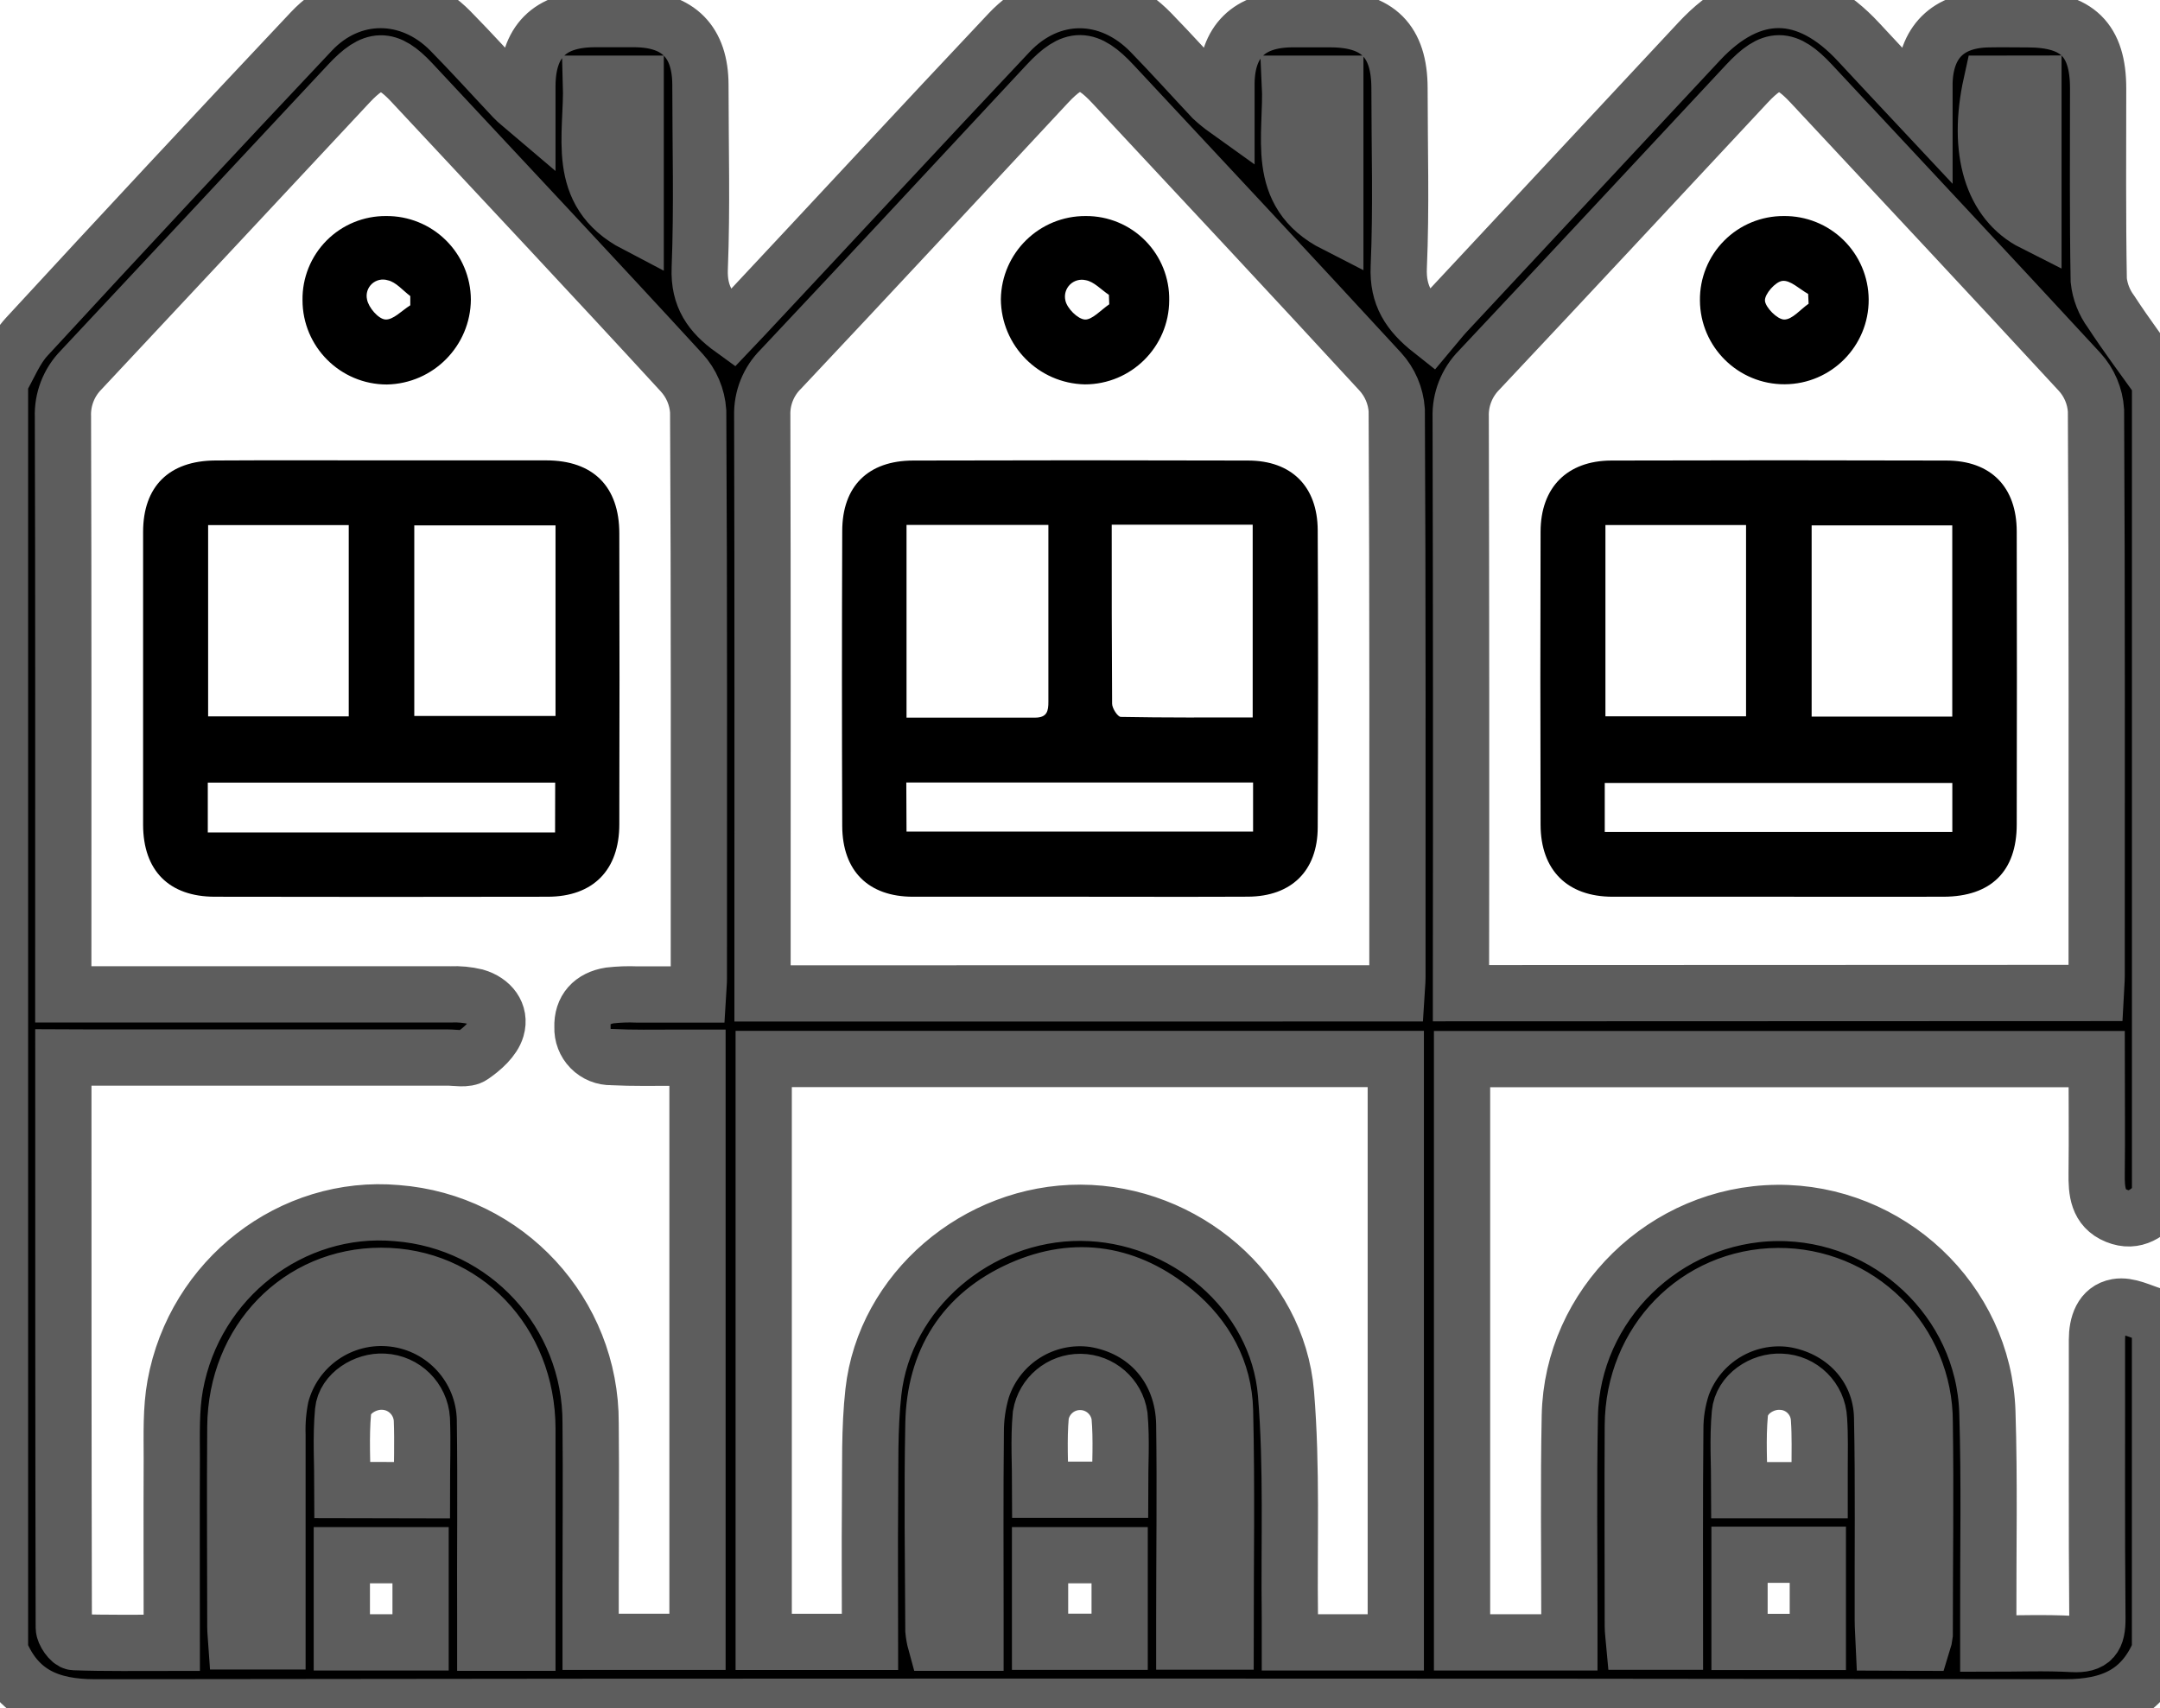
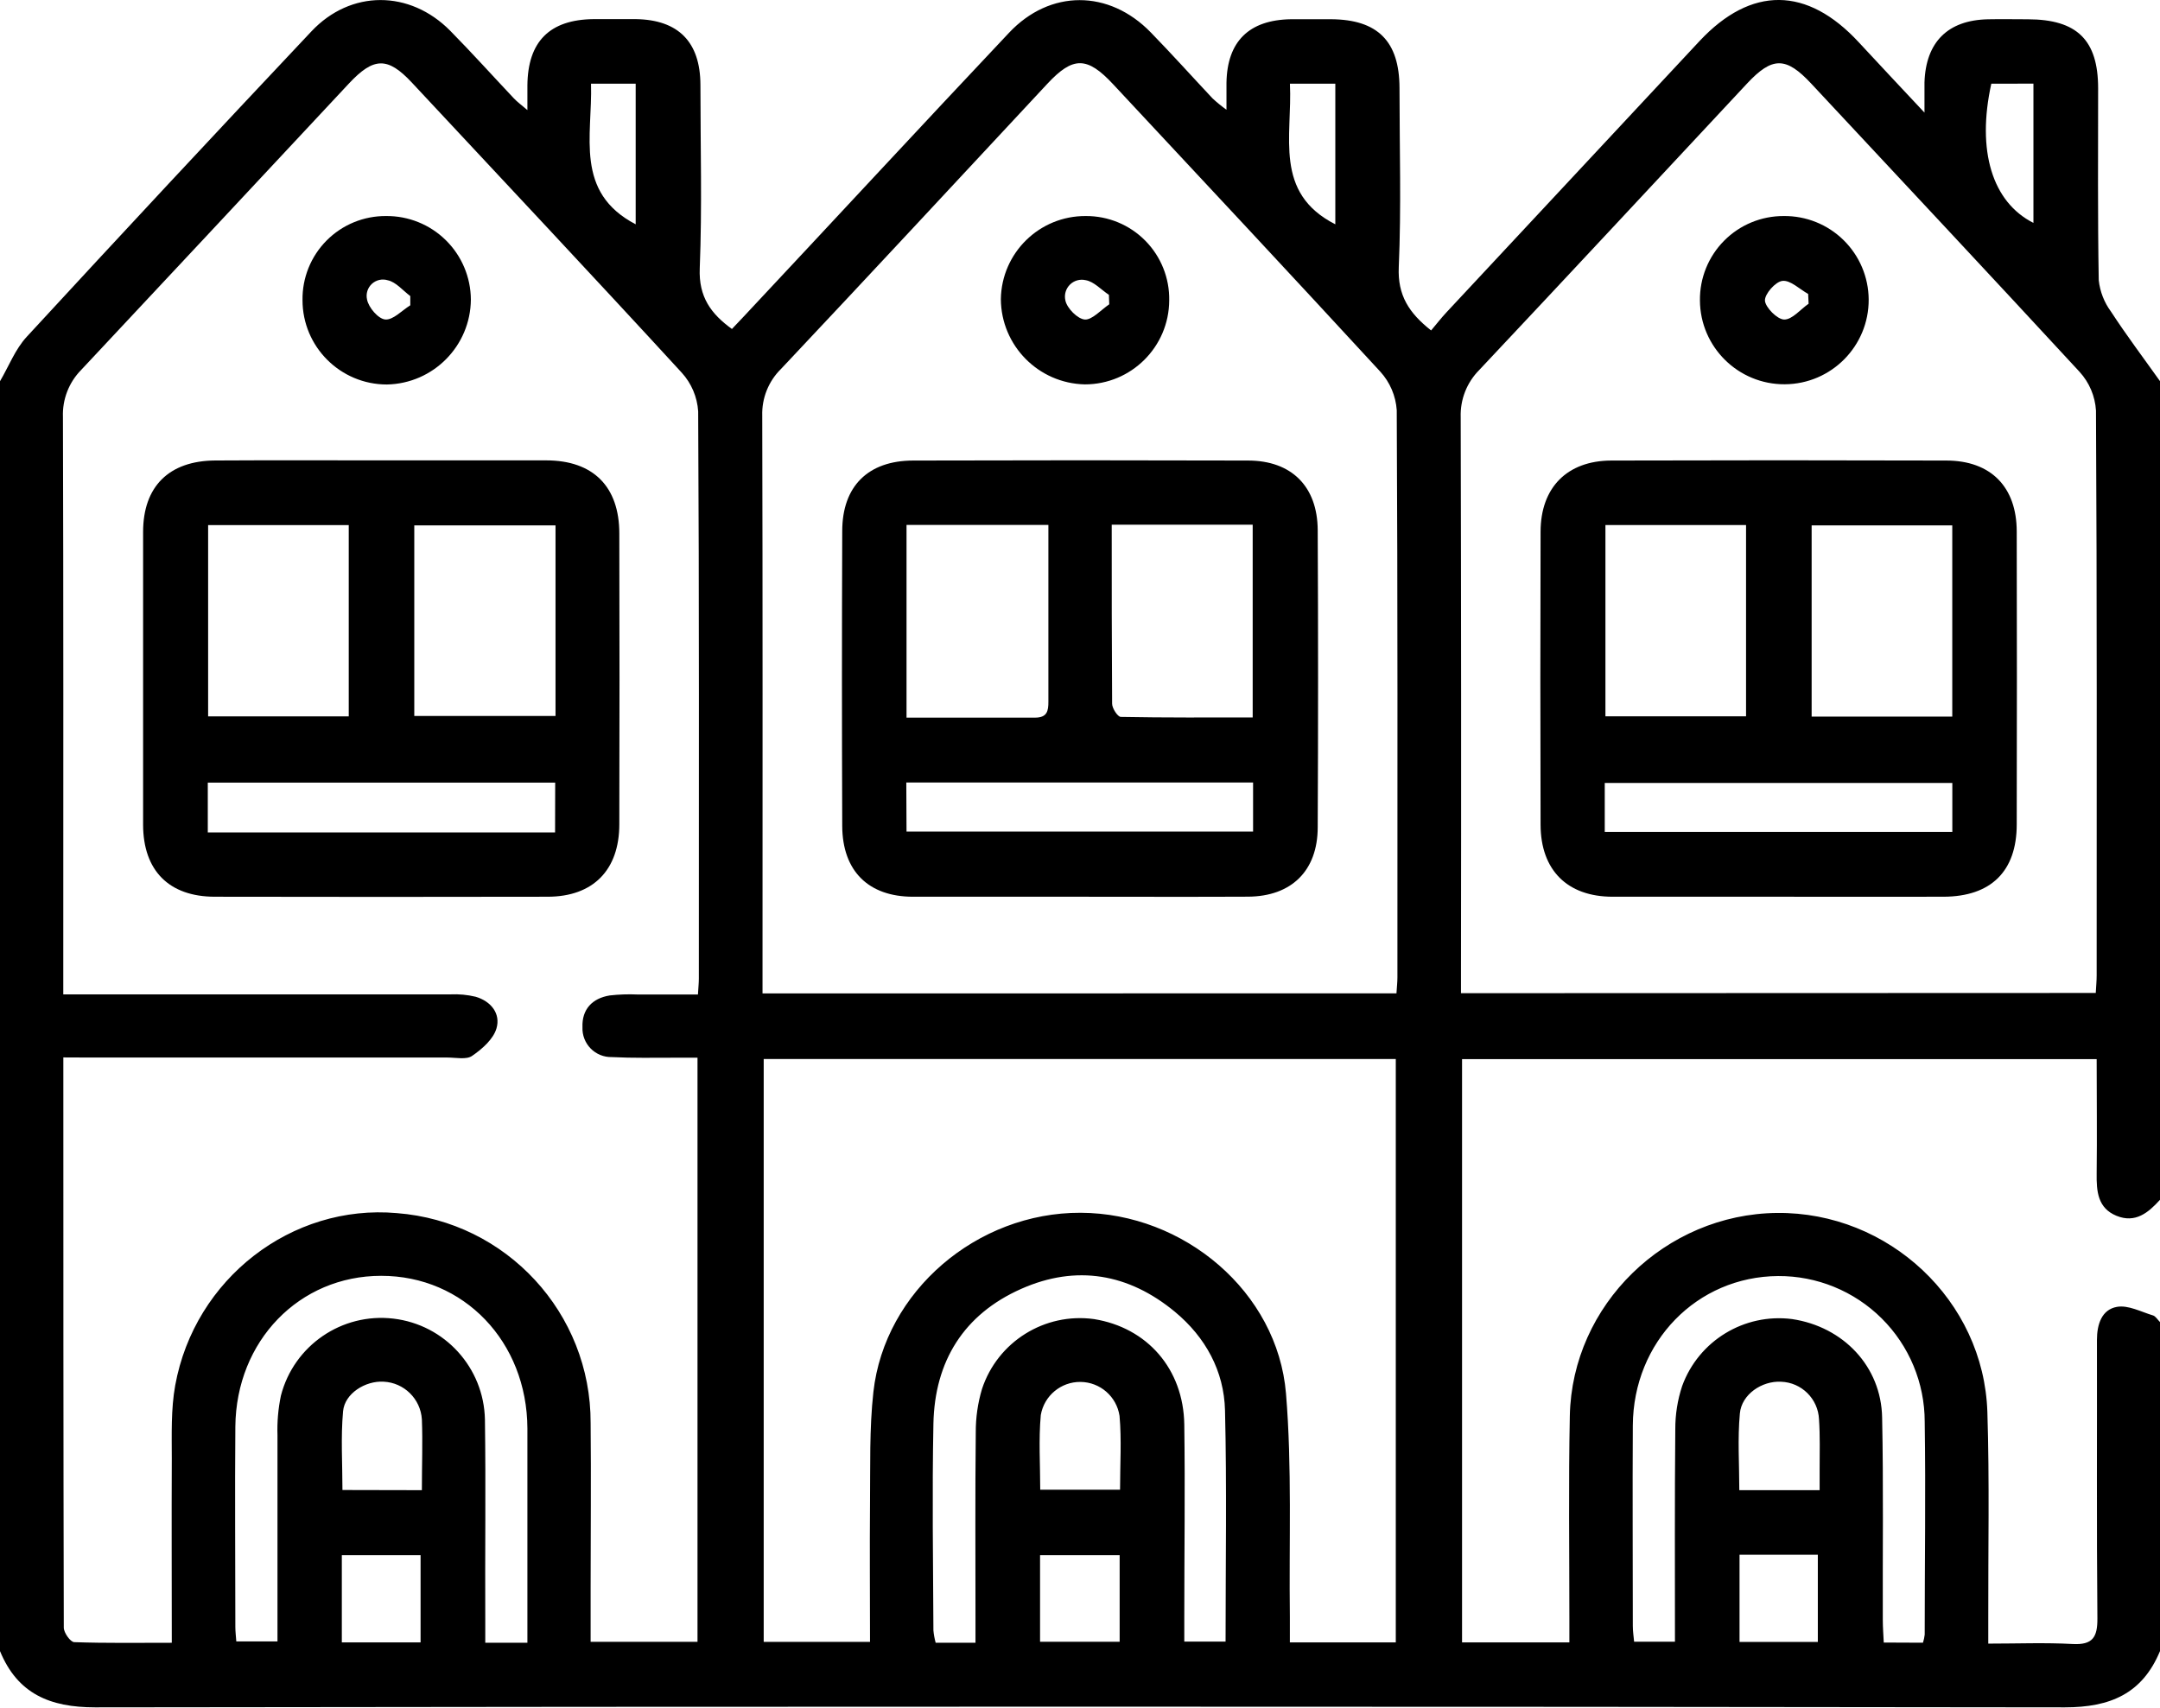
<svg xmlns="http://www.w3.org/2000/svg" viewBox="0 0 384 303.55" id="townhouse_category">
-   <path stroke-width="10" stroke="#5d5d5d" d="M384 235.05v58.5c-3.14 7.57-8.84 10-16.9 10q-175.1-.24-350.21 0c-8 0-13.77-2.4-16.89-10V67.78c1.56-2.65 2.7-5.68 4.74-7.89Q29.9 32.59 55.36 5.58c7-7.44 17.5-7.38 24.68-.11 3.86 3.92 7.53 8 11.3 12 .61.65 1.34 1.18 2.42 2.1V15.2c.06-7.81 3.95-11.72 11.77-11.8h7.5c7.57.11 11.47 4.06 11.49 11.68 0 10.88.31 21.77-.12 32.63-.21 5.08 2 8.09 5.72 10.78.78-.82 1.47-1.54 2.15-2.27C148 39.43 163.6 22.56 179.38 5.83c7.3-7.76 17.78-7.7 25.2-.07 3.75 3.85 7.34 7.85 11 11.75a25.54 25.54 0 0 0 2.46 2v-4.8c.12-7.34 4-11.18 11.47-11.29h7.13c8.27.05 12.14 3.9 12.16 12.21 0 10.62.33 21.26-.13 31.87-.22 5 1.81 8.14 5.75 11.25.95-1.13 1.79-2.21 2.72-3.21l45-48.24c9.2-9.83 19.13-9.72 28.32.23 3.62 3.91 7.27 7.79 11.67 12.49v-5.37c.23-7.17 4.15-11.07 11.27-11.22 2.38-.05 4.75 0 7.13 0C369.25 3.45 373 7.11 373 15.7c0 11.38-.09 22.76.11 34.13a11.51 11.51 0 0 0 2.19 5.59c2.75 4.22 5.79 8.25 8.71 12.36V213.3c-2.08 2.3-4.38 4.23-7.74 2.86s-3.57-4.38-3.53-7.53c.08-6.72 0-13.44 0-20.33H259.92V292H279v-4.27c0-12-.16-24 .08-36 .39-19.76 17-35.88 36.83-36.08s36.76 15.55 37.4 35.39c.39 12.24.13 24.5.16 36.75v4.43c5.28 0 10.13-.2 15 .07 3.56.19 4.43-1.2 4.4-4.57-.15-16.5-.05-33-.08-49.5 0-2.76.85-5.39 3.55-5.87 2-.36 4.29.88 6.41 1.52.46.13.82.76 1.25 1.18ZM11.26 188c0 34.15 0 67.76.08 101.38 0 .9 1.17 2.55 1.85 2.58 5.68.2 11.37.11 17.35.11 0-11.24-.05-22 0-32.7 0-4.36-.16-8.82.61-13.07 3.46-19 20.74-32.27 39.39-30.62A37.31 37.31 0 0 1 105 253c.1 9.75 0 19.5 0 29.25v9.65h19V188.05h-4c-3.75 0-7.5.08-11.24-.11a5.1 5.1 0 0 1-5.21-5.31c-.12-3.17 1.73-5.15 4.86-5.65a31.47 31.47 0 0 1 4.86-.17h10.81c.08-1.35.16-2.09.16-2.82 0-33.62.07-67.24-.12-100.86a11.31 11.31 0 0 0-2.93-6.88c-15.89-17.31-32-34.44-48-51.6-4.29-4.58-6.77-4.5-11.17.21Q38.27 40.31 14.43 65.77a11.3 11.3 0 0 0-3.24 8.37c.1 32.75.06 65.49.06 98.24v4.41h68.86a16 16 0 0 1 4.44.42c2.74.8 4.49 3 3.71 5.64-.56 1.91-2.55 3.66-4.32 4.87-1 .72-2.91.3-4.4.3H16.18Zm361.32-11.46c.06-1.16.16-2.13.16-3.11 0-33.48.07-67-.12-100.44a11.24 11.24 0 0 0-2.91-6.87C353.91 49 337.91 31.93 322 14.87c-4.5-4.82-6.92-4.83-11.43 0-15.87 17-31.68 34-47.6 50.92a11.35 11.35 0 0 0-3.29 8.38q.12 49.27.05 98.57v3.84Zm-124.32.07c.07-1.14.17-2 .17-2.83 0-33.62.06-67.24-.12-100.86a11.31 11.31 0 0 0-2.93-6.85C229.67 49 213.77 32 197.91 15c-4.65-5-7.15-5-11.72-.1-15.76 16.91-31.48 33.86-47.34 50.69a11.18 11.18 0 0 0-3.34 8.31c.09 32.87.05 65.74.05 98.61v4.11ZM248.14 292V188.28H135.77v103.63h18.9c0-8.39-.07-16.5 0-24.6.07-6.61-.13-13.28.6-19.83 2-17.93 18.43-31.93 36.84-31.86s35 14.07 36.51 32.12c1.09 13.16.52 26.45.69 39.69V292Zm-74.72.06v-4.39c0-11-.07-22 .05-33a26.47 26.47 0 0 1 1.11-7.73 18.34 18.34 0 0 1 19.9-12.42c9.46 1.51 15.92 8.87 16.06 18.76.16 11.5 0 23 0 34.49v4.09h7.34c0-13.91.23-27.51-.1-41.1-.17-7-3.45-13-8.9-17.53-8.23-6.81-17.53-8.42-27.31-4.09-10.23 4.53-15.41 12.87-15.63 24-.24 12.24-.06 24.49 0 36.73a12.58 12.58 0 0 0 .4 2.19Zm-79.66 0v-38.09c-.06-15.44-11.31-27.15-26-27.14-14.54 0-25.78 11.55-25.92 26.81-.1 11.87 0 23.75 0 35.62 0 .84.11 1.68.17 2.57h7.32v-36.64a29.65 29.65 0 0 1 .61-7.06 18.43 18.43 0 0 1 36.27 4.25c.17 11.87 0 23.74.06 35.62v4.06Zm248.1 0a7.87 7.87 0 0 0 .31-1.44c0-12.62.19-25.25 0-37.86a25.91 25.91 0 0 0-26.06-25.89c-14.43.09-25.75 11.68-25.83 26.57-.07 11.87 0 23.74 0 35.62 0 1 .15 1.92.23 2.82h7.26c0-12.79-.06-25.28.06-37.76a24.14 24.14 0 0 1 1.22-7.7 18.32 18.32 0 0 1 19.55-11.9c9.11 1.36 15.84 8.43 16 17.51.25 12 .08 24 .12 36 0 1.32.11 2.63.17 4Zm-142.74-27.2c0-4.5.29-8.84-.09-13.12a7.09 7.09 0 0 0-14-.16c-.4 4.38-.1 8.84-.1 13.28ZM75 264.94c0-4.43.16-8.52 0-12.59a7.16 7.16 0 0 0-6.81-6.7c-3.23-.19-6.91 2.09-7.2 5.26-.42 4.61-.11 9.29-.11 14Zm248.49 0v-3.65c0-3 .09-6-.11-8.94a7 7 0 0 0-6.76-6.69c-3.36-.18-7 2.22-7.31 5.64-.42 4.5-.1 9.06-.1 13.64ZM184.9 276.5v15.39h14.15V276.5Zm-124.13 0V292h14v-15.5Zm248.48-.08v15.5h13.92v-15.5ZM229.32 14.88c.46 9.33-2.95 19.39 8.07 25v-25Zm-124.25 0c.28 9.26-3 19.29 7.94 25v-25Zm248.94 0c-2.63 11.93.17 21.06 7.49 24.75V14.87Z" />
+   <path d="M384 235.05v58.5c-3.14 7.57-8.84 10-16.9 10q-175.1-.24-350.21 0c-8 0-13.77-2.4-16.89-10V67.78c1.56-2.65 2.7-5.68 4.74-7.89Q29.9 32.59 55.36 5.58c7-7.44 17.5-7.38 24.68-.11 3.86 3.92 7.53 8 11.3 12 .61.65 1.34 1.18 2.42 2.1V15.2c.06-7.81 3.95-11.72 11.77-11.8h7.5c7.57.11 11.47 4.06 11.49 11.68 0 10.88.31 21.77-.12 32.63-.21 5.08 2 8.09 5.72 10.78.78-.82 1.47-1.54 2.15-2.27C148 39.43 163.6 22.56 179.38 5.83c7.3-7.76 17.78-7.7 25.2-.07 3.75 3.85 7.34 7.85 11 11.75a25.54 25.54 0 0 0 2.46 2v-4.8c.12-7.34 4-11.18 11.47-11.29h7.13c8.27.05 12.14 3.9 12.16 12.21 0 10.62.33 21.26-.13 31.87-.22 5 1.81 8.14 5.75 11.25.95-1.13 1.79-2.21 2.72-3.21l45-48.24c9.2-9.83 19.13-9.72 28.32.23 3.62 3.91 7.27 7.79 11.67 12.49v-5.37c.23-7.17 4.15-11.07 11.27-11.22 2.38-.05 4.75 0 7.13 0C369.25 3.45 373 7.11 373 15.7c0 11.38-.09 22.76.11 34.13a11.51 11.51 0 0 0 2.19 5.59c2.75 4.22 5.79 8.25 8.71 12.36V213.3c-2.08 2.3-4.38 4.23-7.74 2.86s-3.57-4.38-3.53-7.53c.08-6.72 0-13.44 0-20.33H259.92V292H279v-4.27c0-12-.16-24 .08-36 .39-19.76 17-35.88 36.83-36.08s36.76 15.55 37.4 35.39c.39 12.24.13 24.5.16 36.75v4.43c5.28 0 10.13-.2 15 .07 3.56.19 4.43-1.2 4.4-4.57-.15-16.5-.05-33-.08-49.5 0-2.76.85-5.39 3.55-5.87 2-.36 4.29.88 6.41 1.52.46.13.82.76 1.25 1.18ZM11.26 188c0 34.15 0 67.76.08 101.38 0 .9 1.17 2.55 1.85 2.58 5.68.2 11.37.11 17.35.11 0-11.24-.05-22 0-32.7 0-4.36-.16-8.82.61-13.07 3.46-19 20.74-32.27 39.39-30.62A37.31 37.31 0 0 1 105 253c.1 9.75 0 19.5 0 29.25v9.65h19V188.05h-4c-3.75 0-7.5.08-11.24-.11a5.1 5.1 0 0 1-5.21-5.31c-.12-3.17 1.73-5.15 4.86-5.65a31.47 31.47 0 0 1 4.86-.17h10.81c.08-1.35.16-2.09.16-2.82 0-33.62.07-67.24-.12-100.86a11.31 11.31 0 0 0-2.93-6.88c-15.89-17.31-32-34.44-48-51.6-4.29-4.58-6.77-4.5-11.17.21Q38.27 40.31 14.43 65.77a11.3 11.3 0 0 0-3.24 8.37c.1 32.75.06 65.49.06 98.24v4.41h68.86a16 16 0 0 1 4.44.42c2.74.8 4.49 3 3.71 5.64-.56 1.91-2.55 3.66-4.32 4.87-1 .72-2.91.3-4.4.3H16.18Zm361.32-11.46c.06-1.16.16-2.13.16-3.11 0-33.48.07-67-.12-100.44a11.24 11.24 0 0 0-2.91-6.87C353.91 49 337.91 31.93 322 14.87c-4.5-4.82-6.92-4.83-11.43 0-15.87 17-31.68 34-47.6 50.92a11.35 11.35 0 0 0-3.29 8.38q.12 49.27.05 98.57v3.84Zm-124.32.07c.07-1.14.17-2 .17-2.83 0-33.62.06-67.24-.12-100.86a11.31 11.31 0 0 0-2.93-6.85C229.67 49 213.77 32 197.91 15c-4.65-5-7.15-5-11.72-.1-15.76 16.91-31.48 33.86-47.34 50.69a11.18 11.18 0 0 0-3.34 8.31c.09 32.87.05 65.74.05 98.61v4.11ZM248.14 292V188.28H135.77v103.63h18.9c0-8.39-.07-16.5 0-24.6.07-6.61-.13-13.28.6-19.83 2-17.93 18.43-31.93 36.84-31.86s35 14.07 36.51 32.12c1.09 13.16.52 26.45.69 39.69V292Zm-74.72.06v-4.39c0-11-.07-22 .05-33a26.47 26.47 0 0 1 1.11-7.73 18.34 18.34 0 0 1 19.9-12.42c9.46 1.51 15.92 8.87 16.06 18.76.16 11.5 0 23 0 34.49v4.09h7.34c0-13.91.23-27.51-.1-41.1-.17-7-3.45-13-8.9-17.53-8.23-6.81-17.53-8.42-27.31-4.09-10.23 4.53-15.41 12.87-15.63 24-.24 12.24-.06 24.49 0 36.73a12.58 12.58 0 0 0 .4 2.19Zm-79.66 0v-38.09c-.06-15.44-11.31-27.15-26-27.14-14.54 0-25.78 11.55-25.92 26.81-.1 11.87 0 23.75 0 35.62 0 .84.11 1.68.17 2.57h7.32v-36.64a29.65 29.65 0 0 1 .61-7.06 18.43 18.43 0 0 1 36.27 4.25c.17 11.87 0 23.74.06 35.62v4.06Zm248.1 0a7.87 7.87 0 0 0 .31-1.44c0-12.62.19-25.25 0-37.86a25.91 25.91 0 0 0-26.06-25.89c-14.43.09-25.75 11.68-25.83 26.57-.07 11.87 0 23.74 0 35.62 0 1 .15 1.92.23 2.82h7.26c0-12.79-.06-25.28.06-37.76a24.14 24.14 0 0 1 1.22-7.7 18.32 18.32 0 0 1 19.55-11.9c9.11 1.36 15.84 8.43 16 17.51.25 12 .08 24 .12 36 0 1.32.11 2.63.17 4Zm-142.74-27.2c0-4.5.29-8.84-.09-13.12a7.09 7.09 0 0 0-14-.16c-.4 4.38-.1 8.84-.1 13.28ZM75 264.94c0-4.43.16-8.52 0-12.59a7.16 7.16 0 0 0-6.81-6.7c-3.23-.19-6.91 2.09-7.2 5.26-.42 4.61-.11 9.29-.11 14Zm248.49 0v-3.65c0-3 .09-6-.11-8.94a7 7 0 0 0-6.76-6.69c-3.36-.18-7 2.22-7.31 5.64-.42 4.5-.1 9.06-.1 13.64ZM184.9 276.5v15.39h14.15V276.5Zm-124.13 0V292h14v-15.5Zm248.48-.08v15.5h13.92v-15.5ZM229.32 14.88c.46 9.33-2.95 19.39 8.07 25v-25Zm-124.25 0c.28 9.26-3 19.29 7.94 25v-25Zm248.94 0c-2.63 11.93.17 21.06 7.49 24.75V14.87Z" />
  <path d="M67.88 81.85H97.1c8.36 0 13 4.66 13 13q.07 25.86 0 51.7c0 8.15-4.67 12.87-12.72 12.88q-29.59.06-59.18 0c-8.15 0-12.74-4.65-12.76-12.78V94.58c0-8.09 4.61-12.66 12.82-12.71 9.89-.06 19.74-.02 29.62-.02Zm30.88 11.56H73.65v33.88h25.11ZM62 93.36H37v34h25Zm36.7 45.78H36.94V148h61.74ZM68.63 38.41a14.93 14.93 0 0 1 15.08 14.84 15.22 15.22 0 0 1-14.93 15.11 15 15 0 0 1-15-15 14.74 14.74 0 0 1 14.85-14.95Zm4.31 15.87v-1.64c-1.33-1-2.55-2.5-4-2.81a2.9 2.9 0 0 0-3.69 3.41c.26 1.42 2 3.46 3.24 3.56 1.4.12 2.96-1.6 4.45-2.52ZM315.9 159.43h-29.21c-8.06 0-12.79-4.73-12.81-12.8q-.08-26 0-52.07c0-7.89 4.73-12.65 12.56-12.68q29.78-.09 59.56 0c7.93 0 12.52 4.69 12.53 12.61q.06 26 0 52.08c0 8.34-4.58 12.83-13 12.86-9.9.02-19.76 0-29.63 0Zm-5.49-66.08h-25v34h25Zm36.66 34.06v-34h-25v34Zm-61.78 20.5h61.79v-8.71h-61.79ZM317.11 38.41a14.93 14.93 0 0 1 15.1 14.82 15 15 0 1 1-30 .18 14.83 14.83 0 0 1 14.9-15ZM321.53 54l-.08-1.74c-1.53-.85-3.15-2.48-4.57-2.32-1.24.13-3.2 2.36-3.11 3.53s2.17 3.32 3.41 3.34c1.43.03 2.9-1.81 4.35-2.81ZM191.9 159.43h-29.59c-7.93 0-12.54-4.58-12.58-12.56q-.1-26.22 0-52.44c0-8 4.62-12.53 12.59-12.55q29.77-.09 59.55 0c7.74 0 12.35 4.61 12.39 12.37q.13 26.4 0 52.82c0 7.76-4.69 12.31-12.39 12.35-9.99.05-19.98.01-29.97.01Zm5.74-66.14c0 10.89 0 21.36.07 31.83 0 .82 1 2.33 1.54 2.34 7.81.15 15.62.1 23.45.1V93.29Zm-36.48 34.3H184c2.17 0 2.39-1.19 2.38-2.87V93.33h-25.22Zm0 20.26h61.61v-8.73h-61.65ZM193.05 38.41a14.74 14.74 0 0 1 14.81 15 15 15 0 0 1-15 14.93 15.26 15.26 0 0 1-14.93-15.15 15 15 0 0 1 15.12-14.78Zm4.15 15.69-.06-1.68c-1.38-.91-2.66-2.36-4.14-2.61a3 3 0 0 0-3.6 3.6c.27 1.39 2.2 3.33 3.48 3.4s2.88-1.73 4.32-2.71Z" />
</svg>
